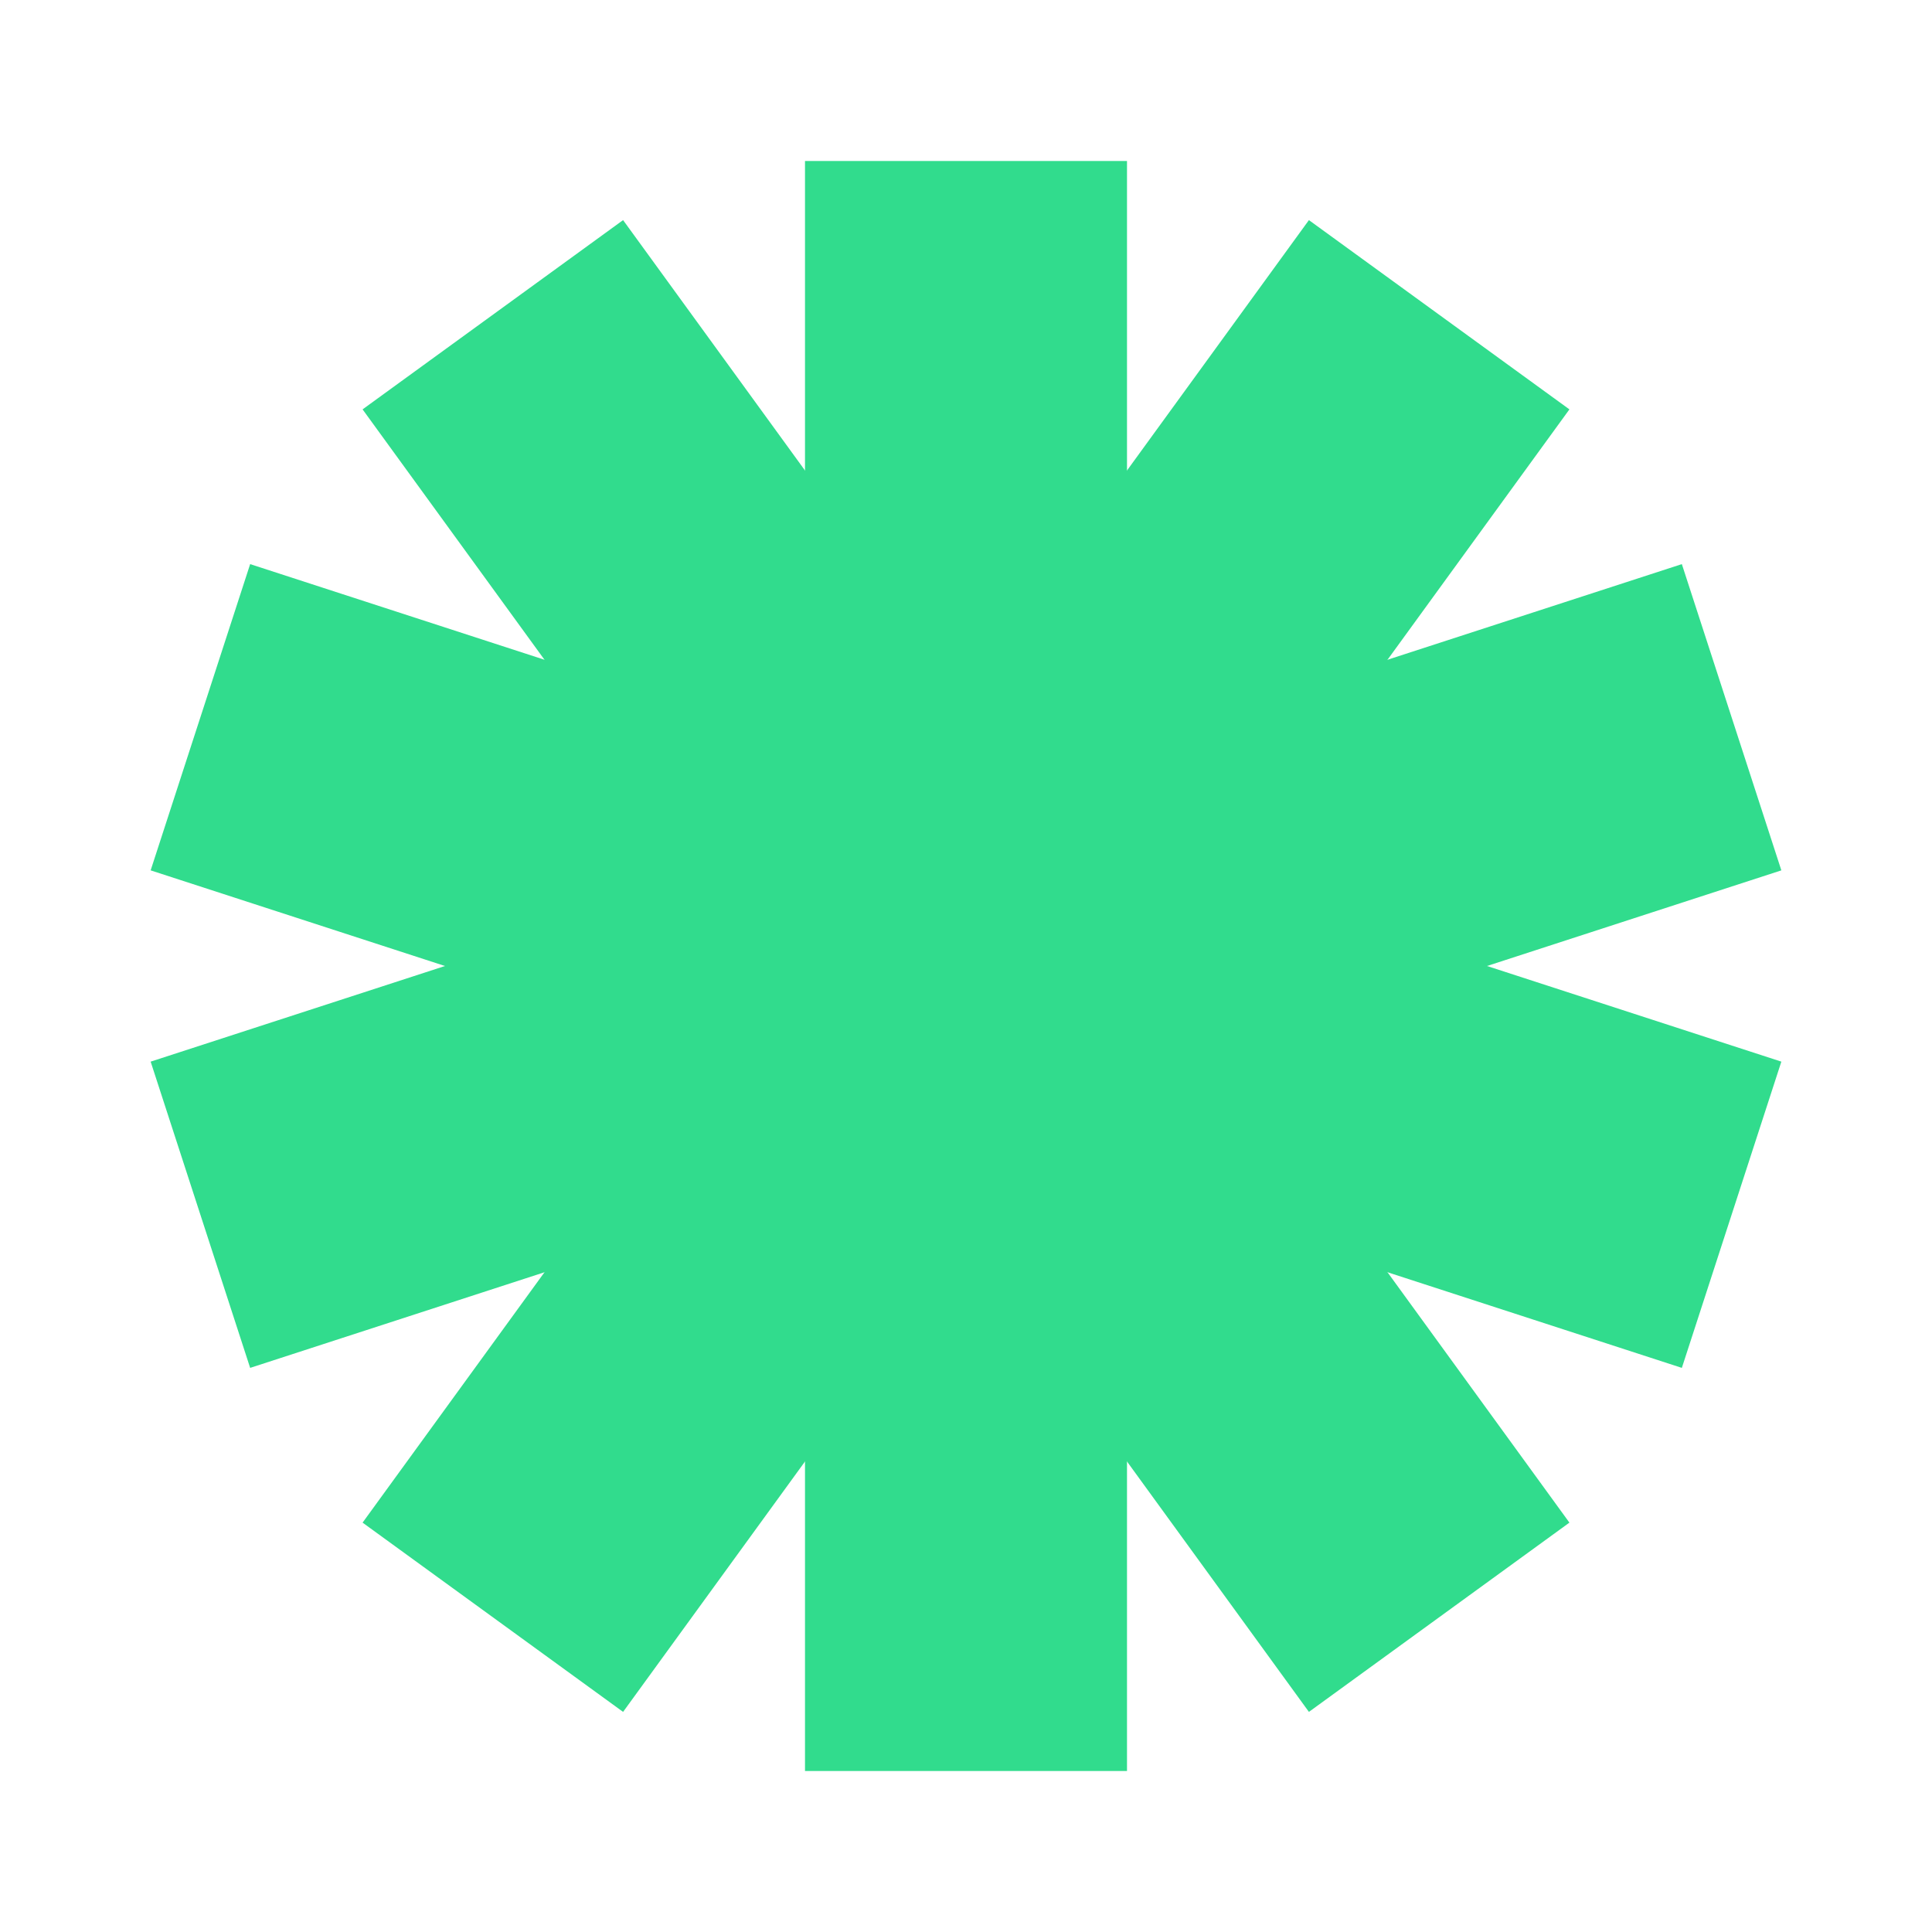
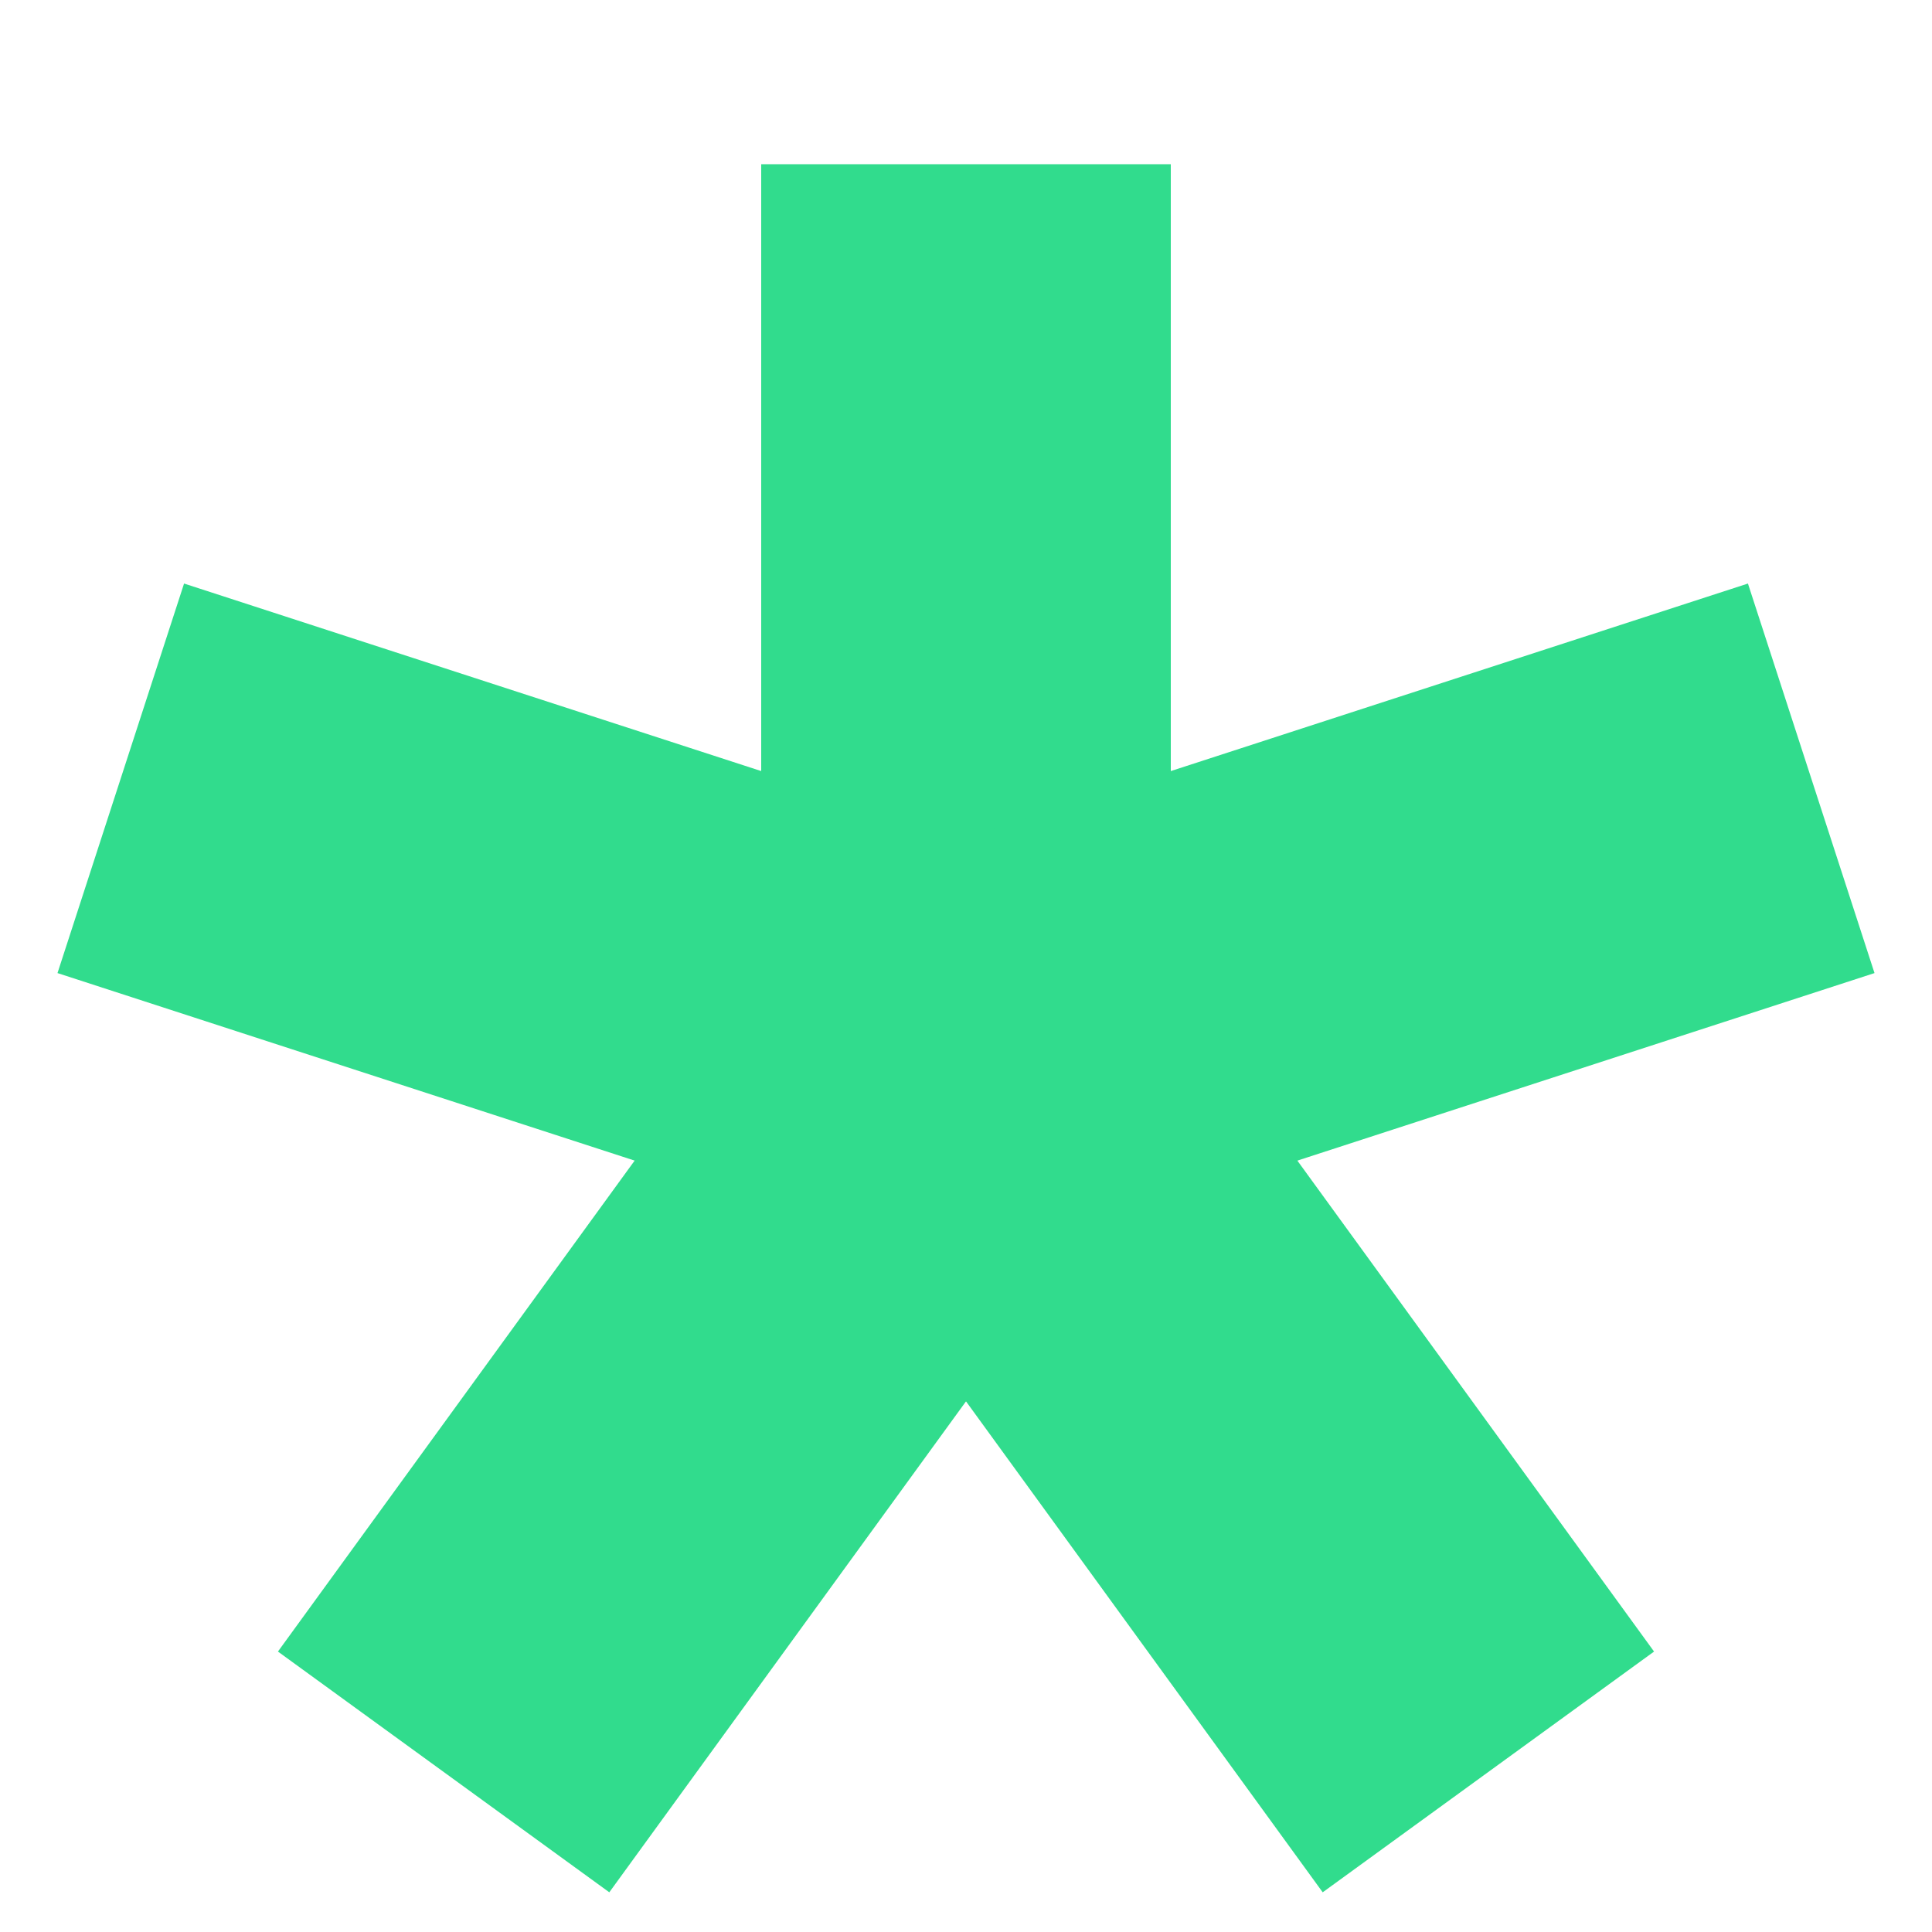
- <svg xmlns="http://www.w3.org/2000/svg" viewBox="0 0 48 48" role="img" aria-hidden="true">
-   <g fill="#31dc8d" transform="translate(24 24)">
-     <rect x="-4" y="-20" width="8" height="40" />
-     <rect x="-4" y="-20" width="8" height="40" transform="rotate(72)" />
-     <rect x="-4" y="-20" width="8" height="40" transform="rotate(144)" />
-     <rect x="-4" y="-20" width="8" height="40" transform="rotate(216)" />
-     <rect x="-4" y="-20" width="8" height="40" transform="rotate(288)" />
+ <svg xmlns="http://www.w3.org/2000/svg" viewBox="-50 -50 100 100" role="img" aria-hidden="true">
+   <g fill="#31dc8d" transform="translate(0 4.5)">
+     <rect x="-10.6" y="-46" width="21.2" height="52" />
+     <rect x="-10.6" y="-46" width="21.2" height="52" transform="rotate(72)" />
+     <rect x="-10.6" y="-46" width="21.2" height="52" transform="rotate(144)" />
+     <rect x="-10.6" y="-46" width="21.2" height="52" transform="rotate(216)" />
+     <rect x="-10.6" y="-46" width="21.2" height="52" transform="rotate(288)" />
  </g>
</svg>
